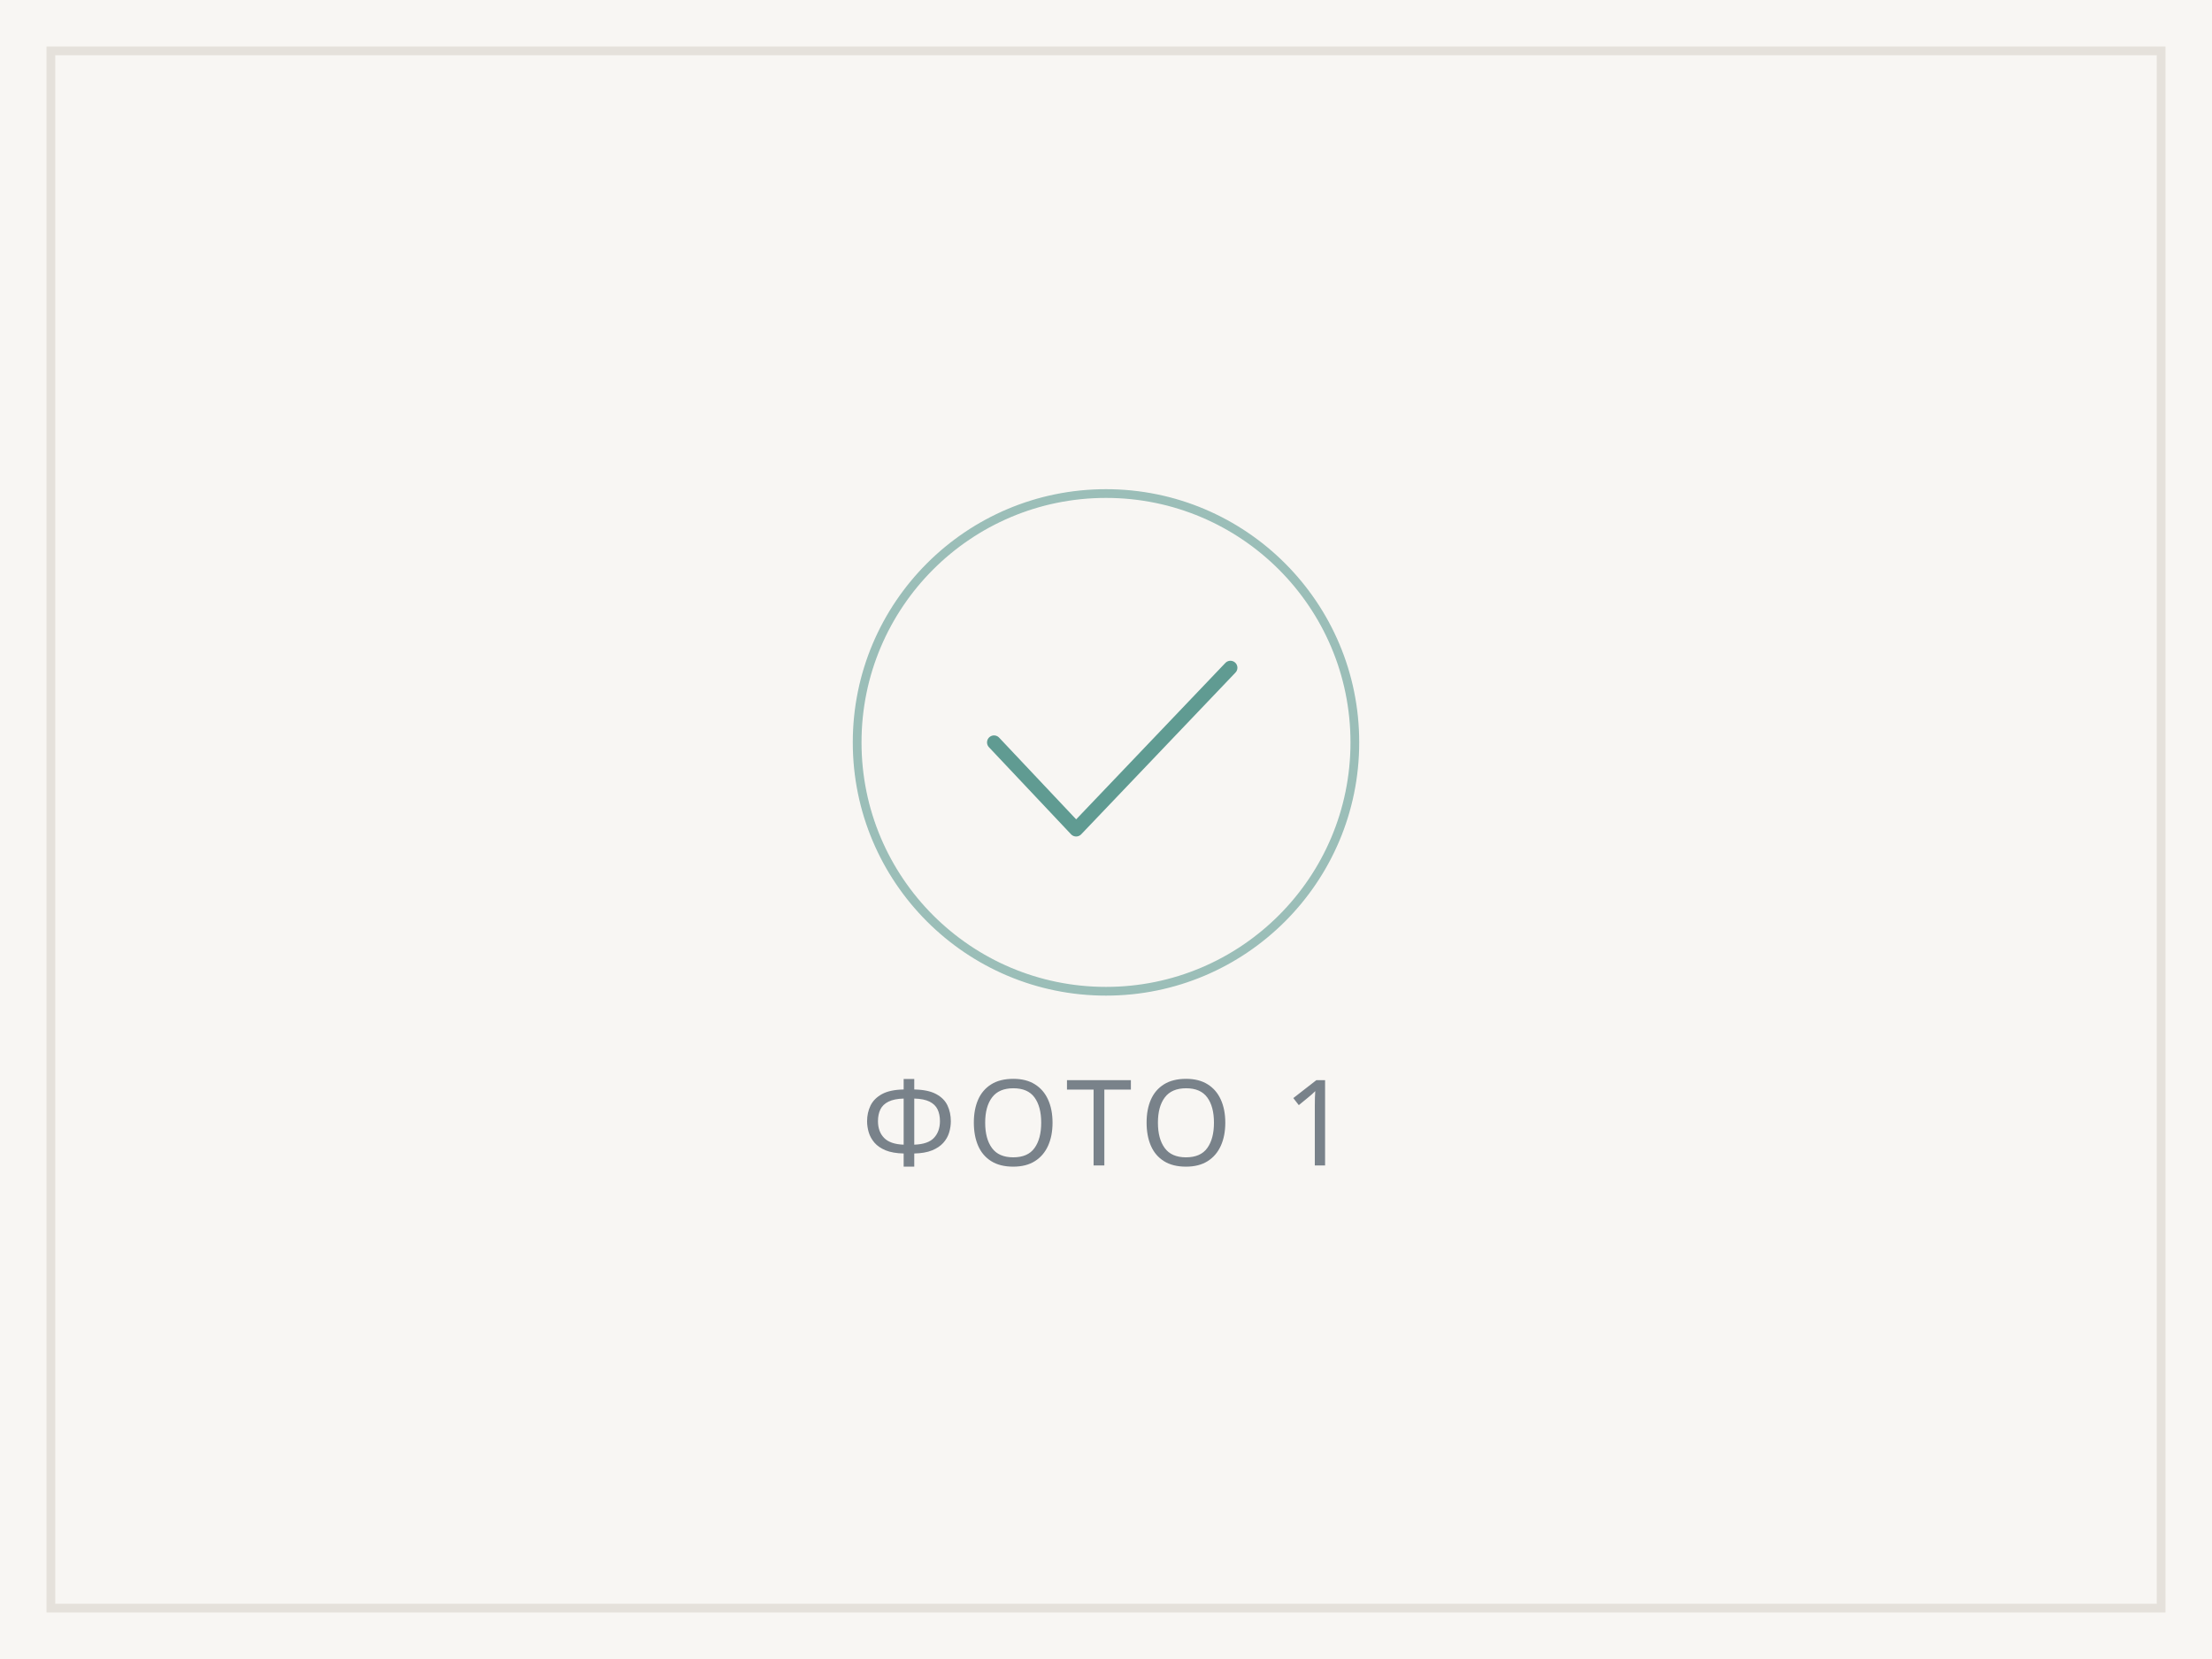
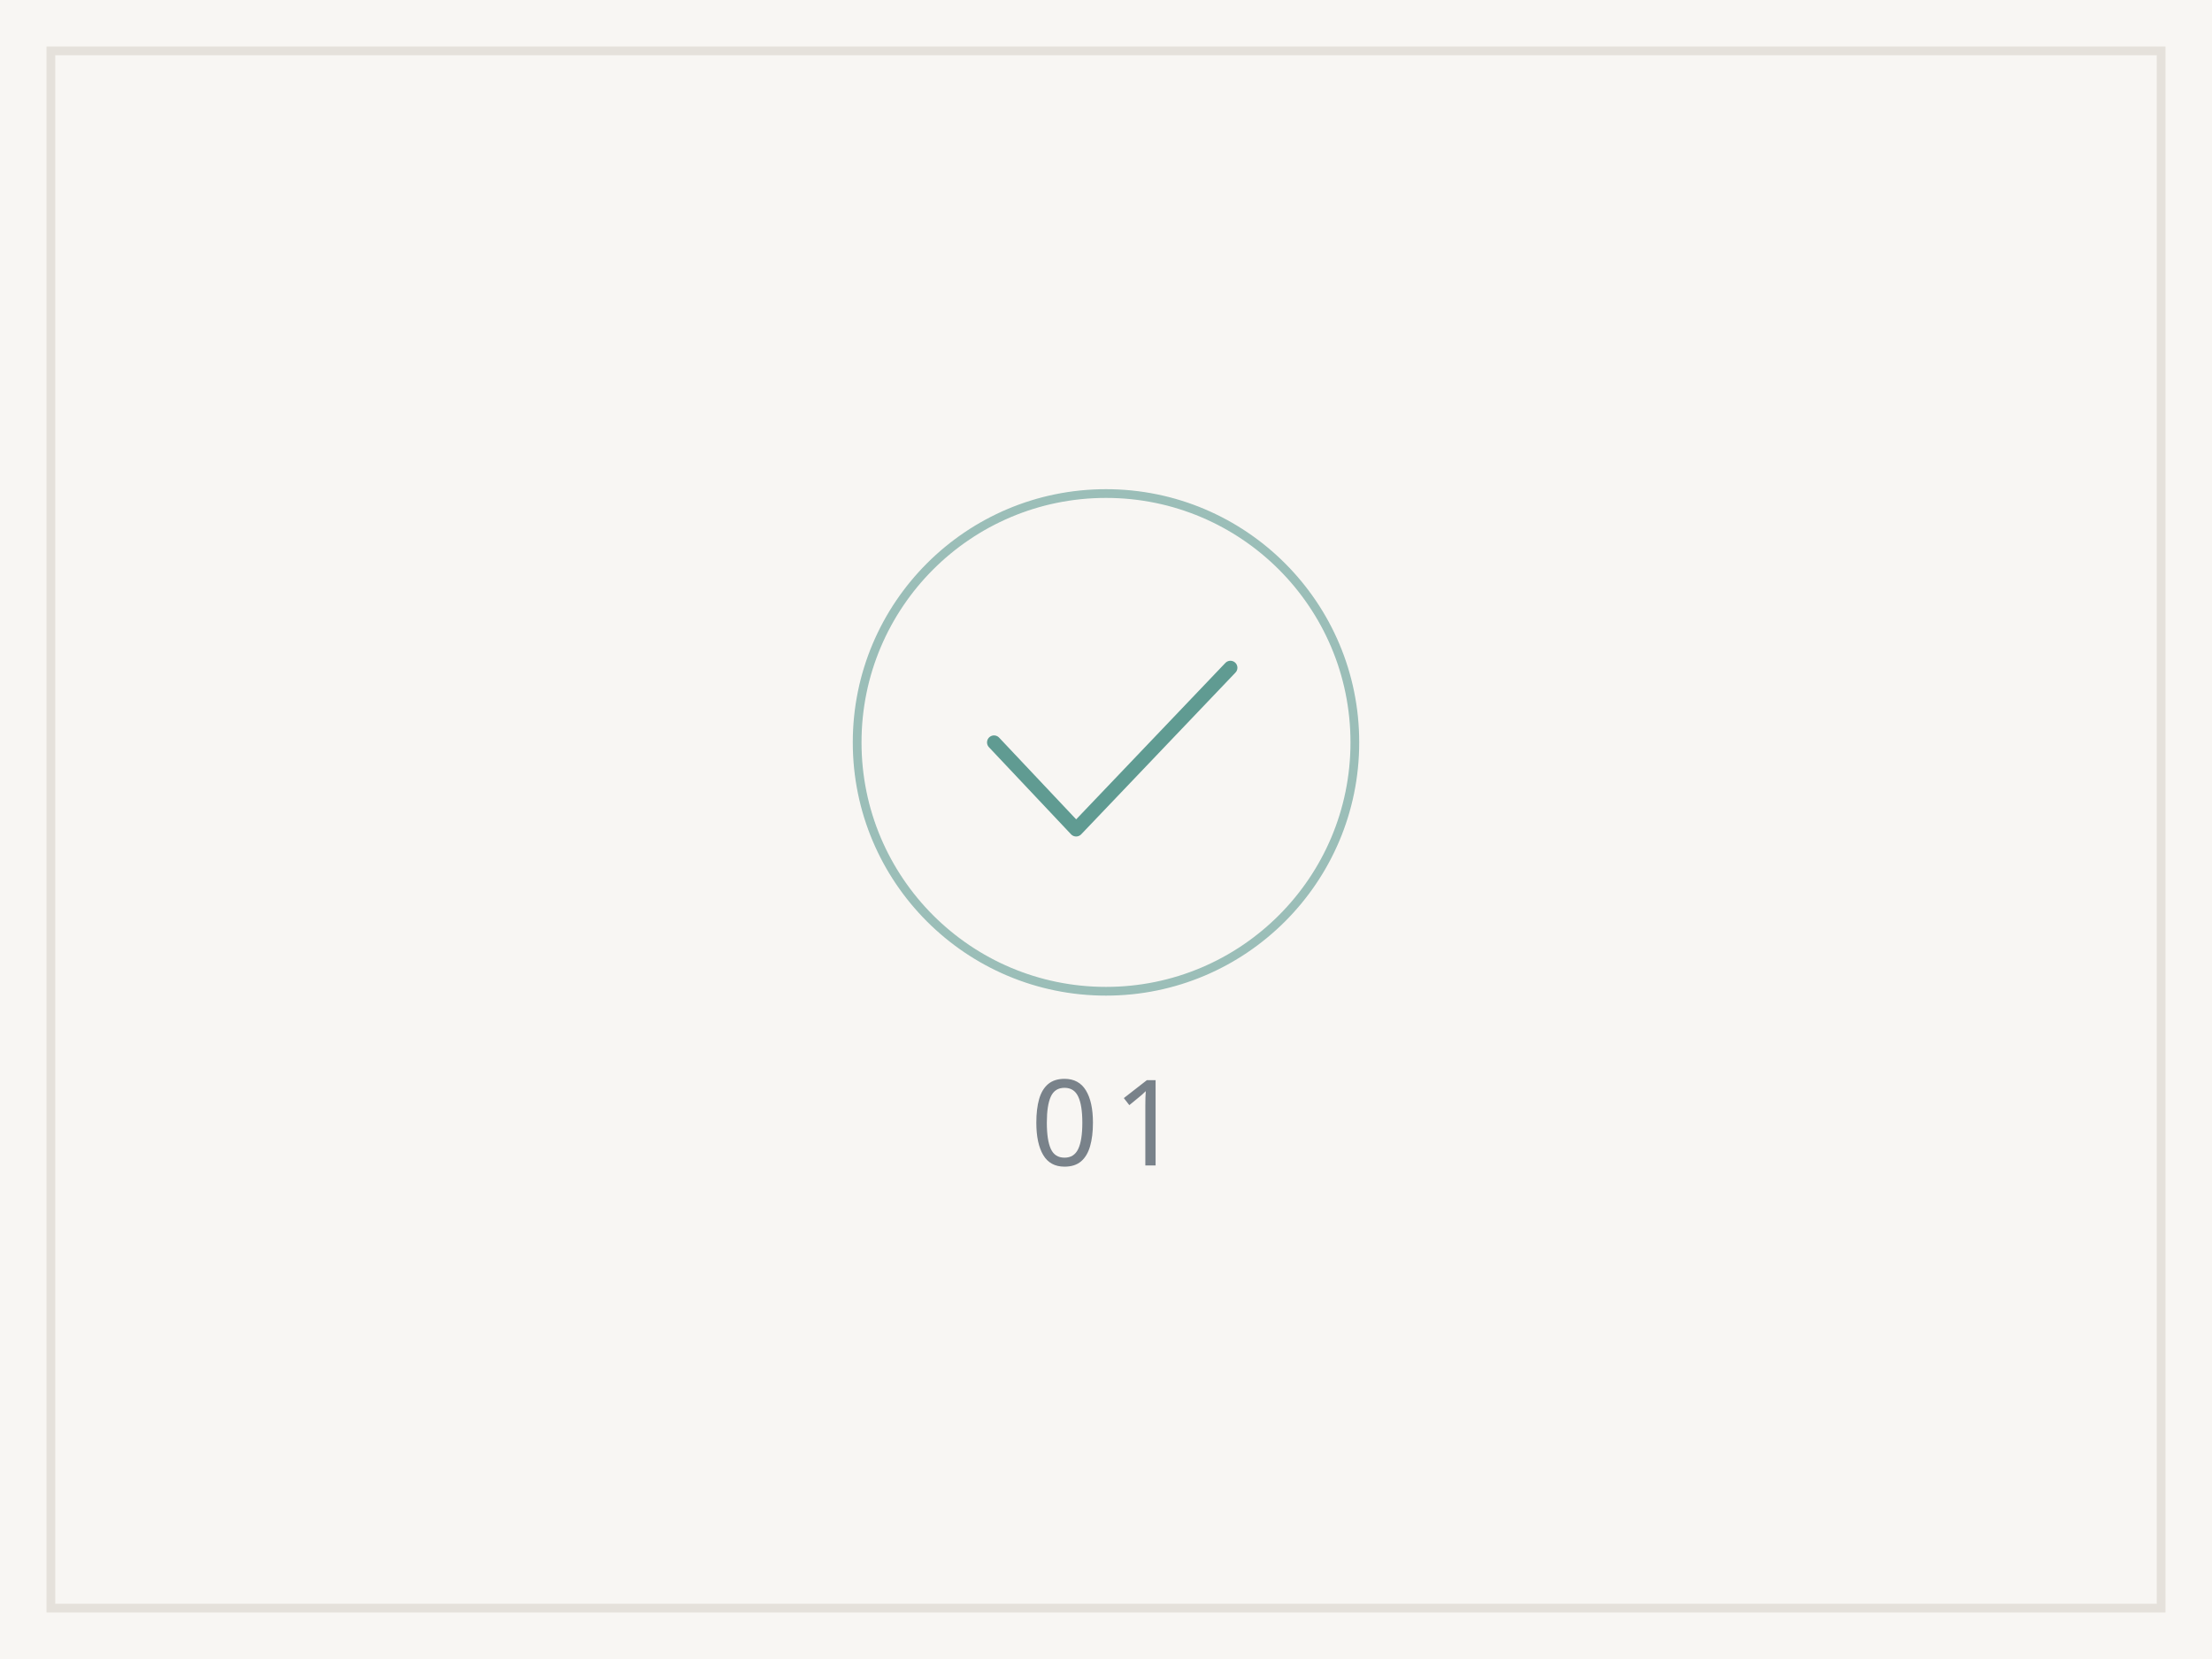
- <svg xmlns="http://www.w3.org/2000/svg" width="1000" height="750" viewBox="0 0 1000 750" role="img" aria-label="фото 1">
+ <svg xmlns="http://www.w3.org/2000/svg" width="1000" height="750" viewBox="0 0 1000 750" role="presentation">
  <style>
    @media (max-width: 110px) and (max-height: 110px) {
      .caption { display: none }
      .frame { display: none }
    }
  </style>
  <rect width="1000" height="750" fill="#F8F6F3" />
  <rect class="frame" x="23" y="23" width="954" height="704" fill="none" stroke="#E5E1DB" stroke-width="3.947" />
  <circle cx="500" cy="335.625" r="112.5" fill="none" stroke="#0F6B5F" stroke-opacity="0.4" stroke-width="3.947" />
  <path d="M 449.375 335.625 L 486.5 375 L 556.25 301.875" fill="none" stroke="#0F6B5F" stroke-opacity="0.65" stroke-width="6.316" stroke-linecap="round" stroke-linejoin="round" />
-   <text class="caption" x="500" y="526.875" text-anchor="middle" font-family="Segoe UI, system-ui, sans-serif" font-size="54" letter-spacing="4.3" fill="#79828A">ФОТО 1</text>
+   <text class="caption" x="500" y="526.875" text-anchor="middle" font-family="Segoe UI, system-ui, sans-serif" font-size="54" letter-spacing="6.5" fill="#79828A">01</text>
</svg>
